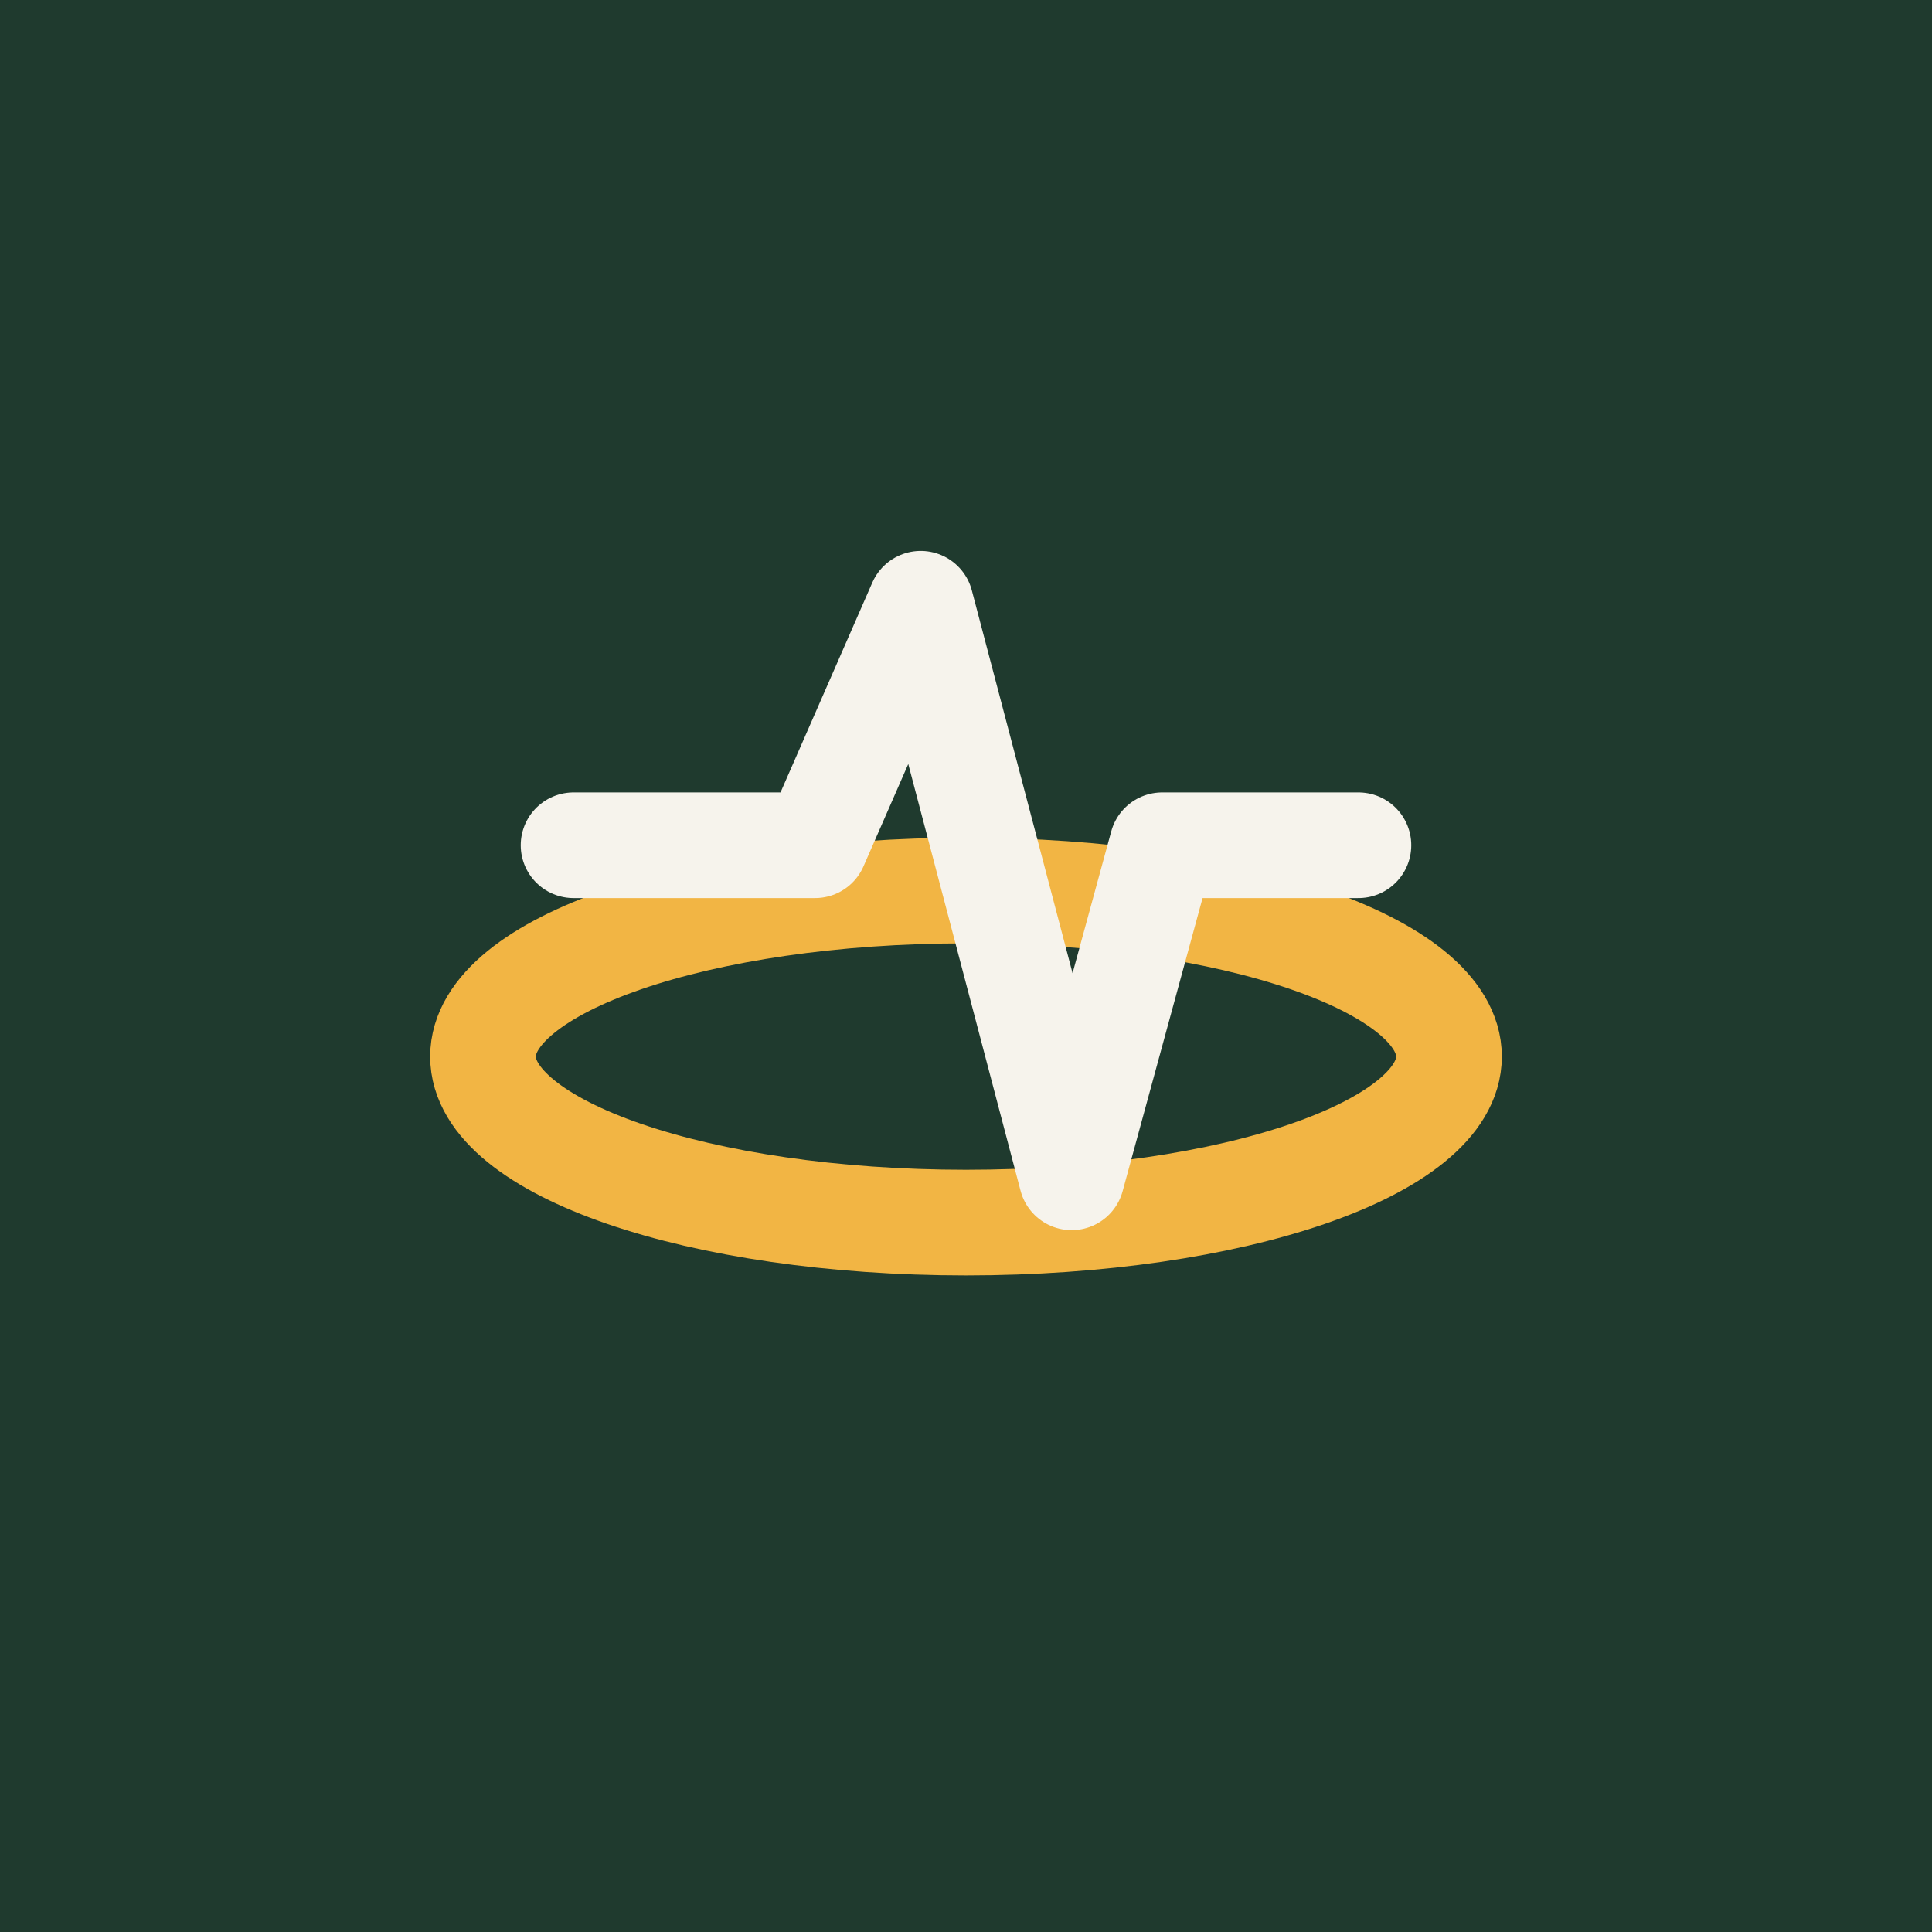
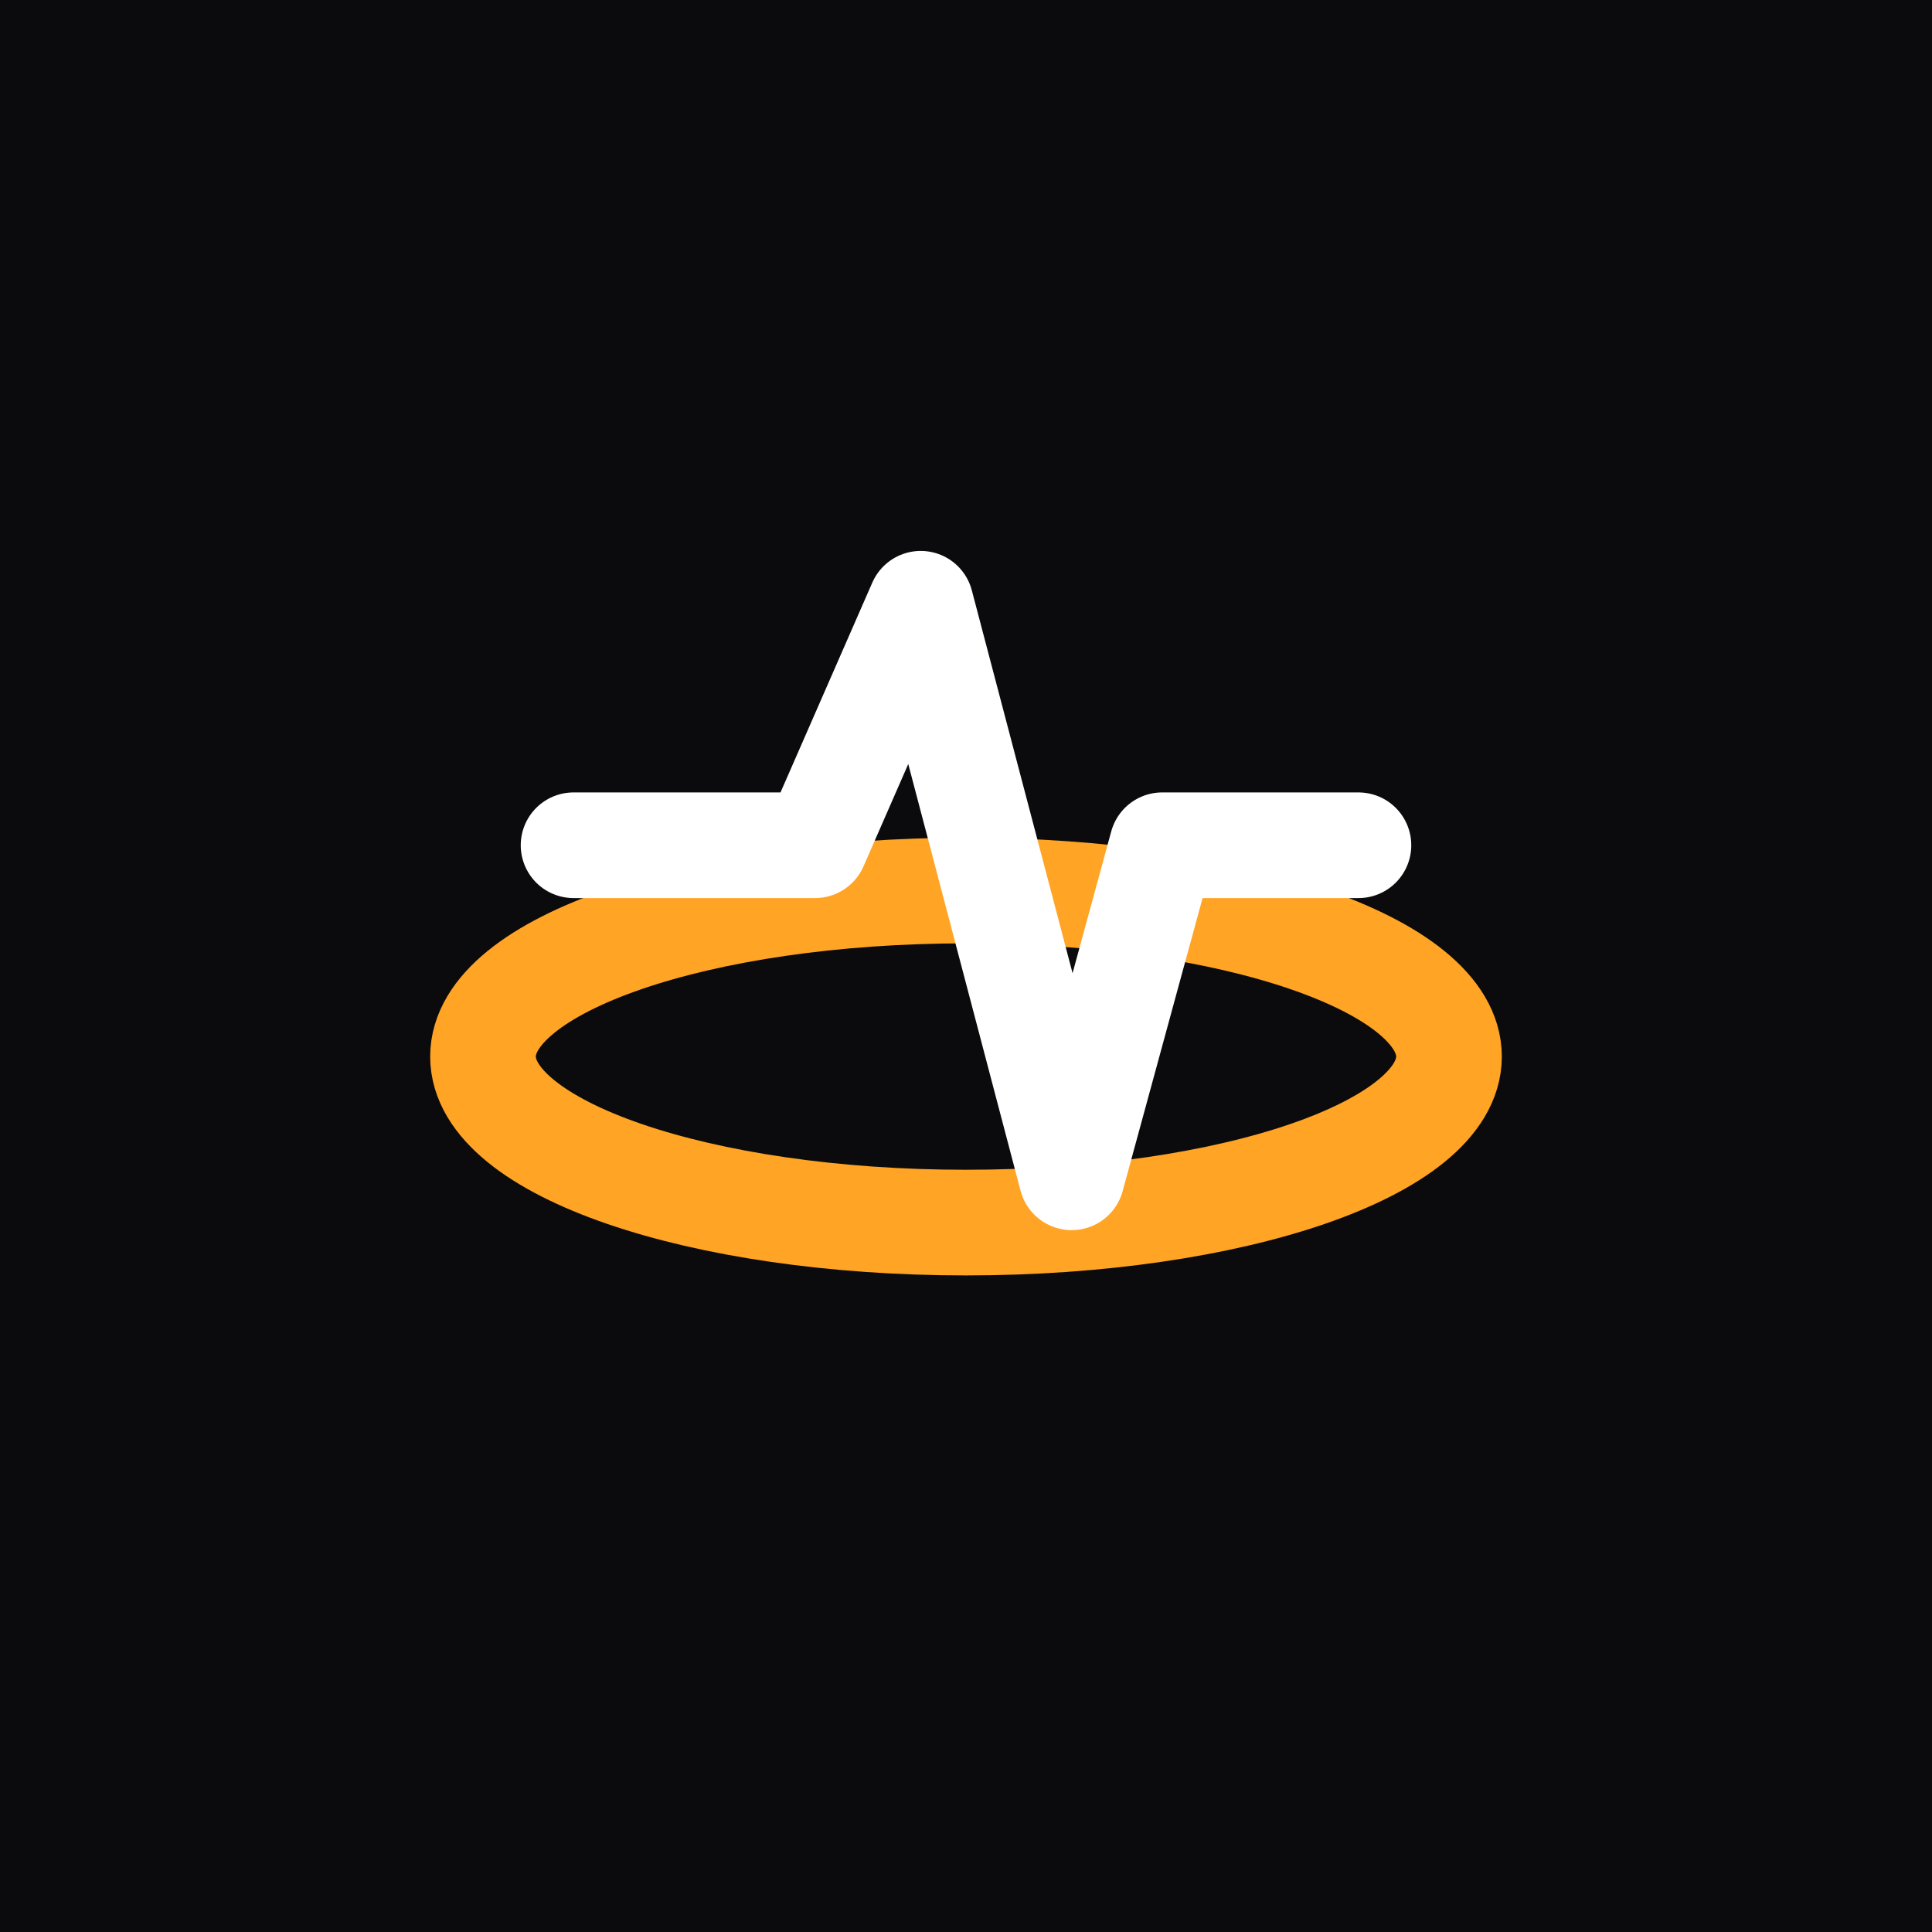
<svg xmlns="http://www.w3.org/2000/svg" viewBox="0 0 64 64">
-   <rect width="64" height="64" fill="#1f3a2e" />
-   <ellipse cx="32" cy="35" rx="16" ry="5.5" fill="none" stroke="#f2b544" stroke-width="3.5" />
-   <path d="M19 28 L27 28 L30.5 20 L35.5 39 L38.5 28 L45 28" fill="none" stroke="#f6f3ec" stroke-width="3.5" stroke-linecap="round" stroke-linejoin="round" />
+   <rect width="64" height="64" fill="#0b0b0e" />
+   <ellipse cx="32" cy="35" rx="16" ry="5.5" fill="none" stroke="#ffa424" stroke-width="3.5" />
+   <path d="M19 28 L27 28 L30.5 20 L35.5 39 L38.5 28 L45 28" fill="none" stroke="#ffffff" stroke-width="3.5" stroke-linecap="round" stroke-linejoin="round" />
</svg>
